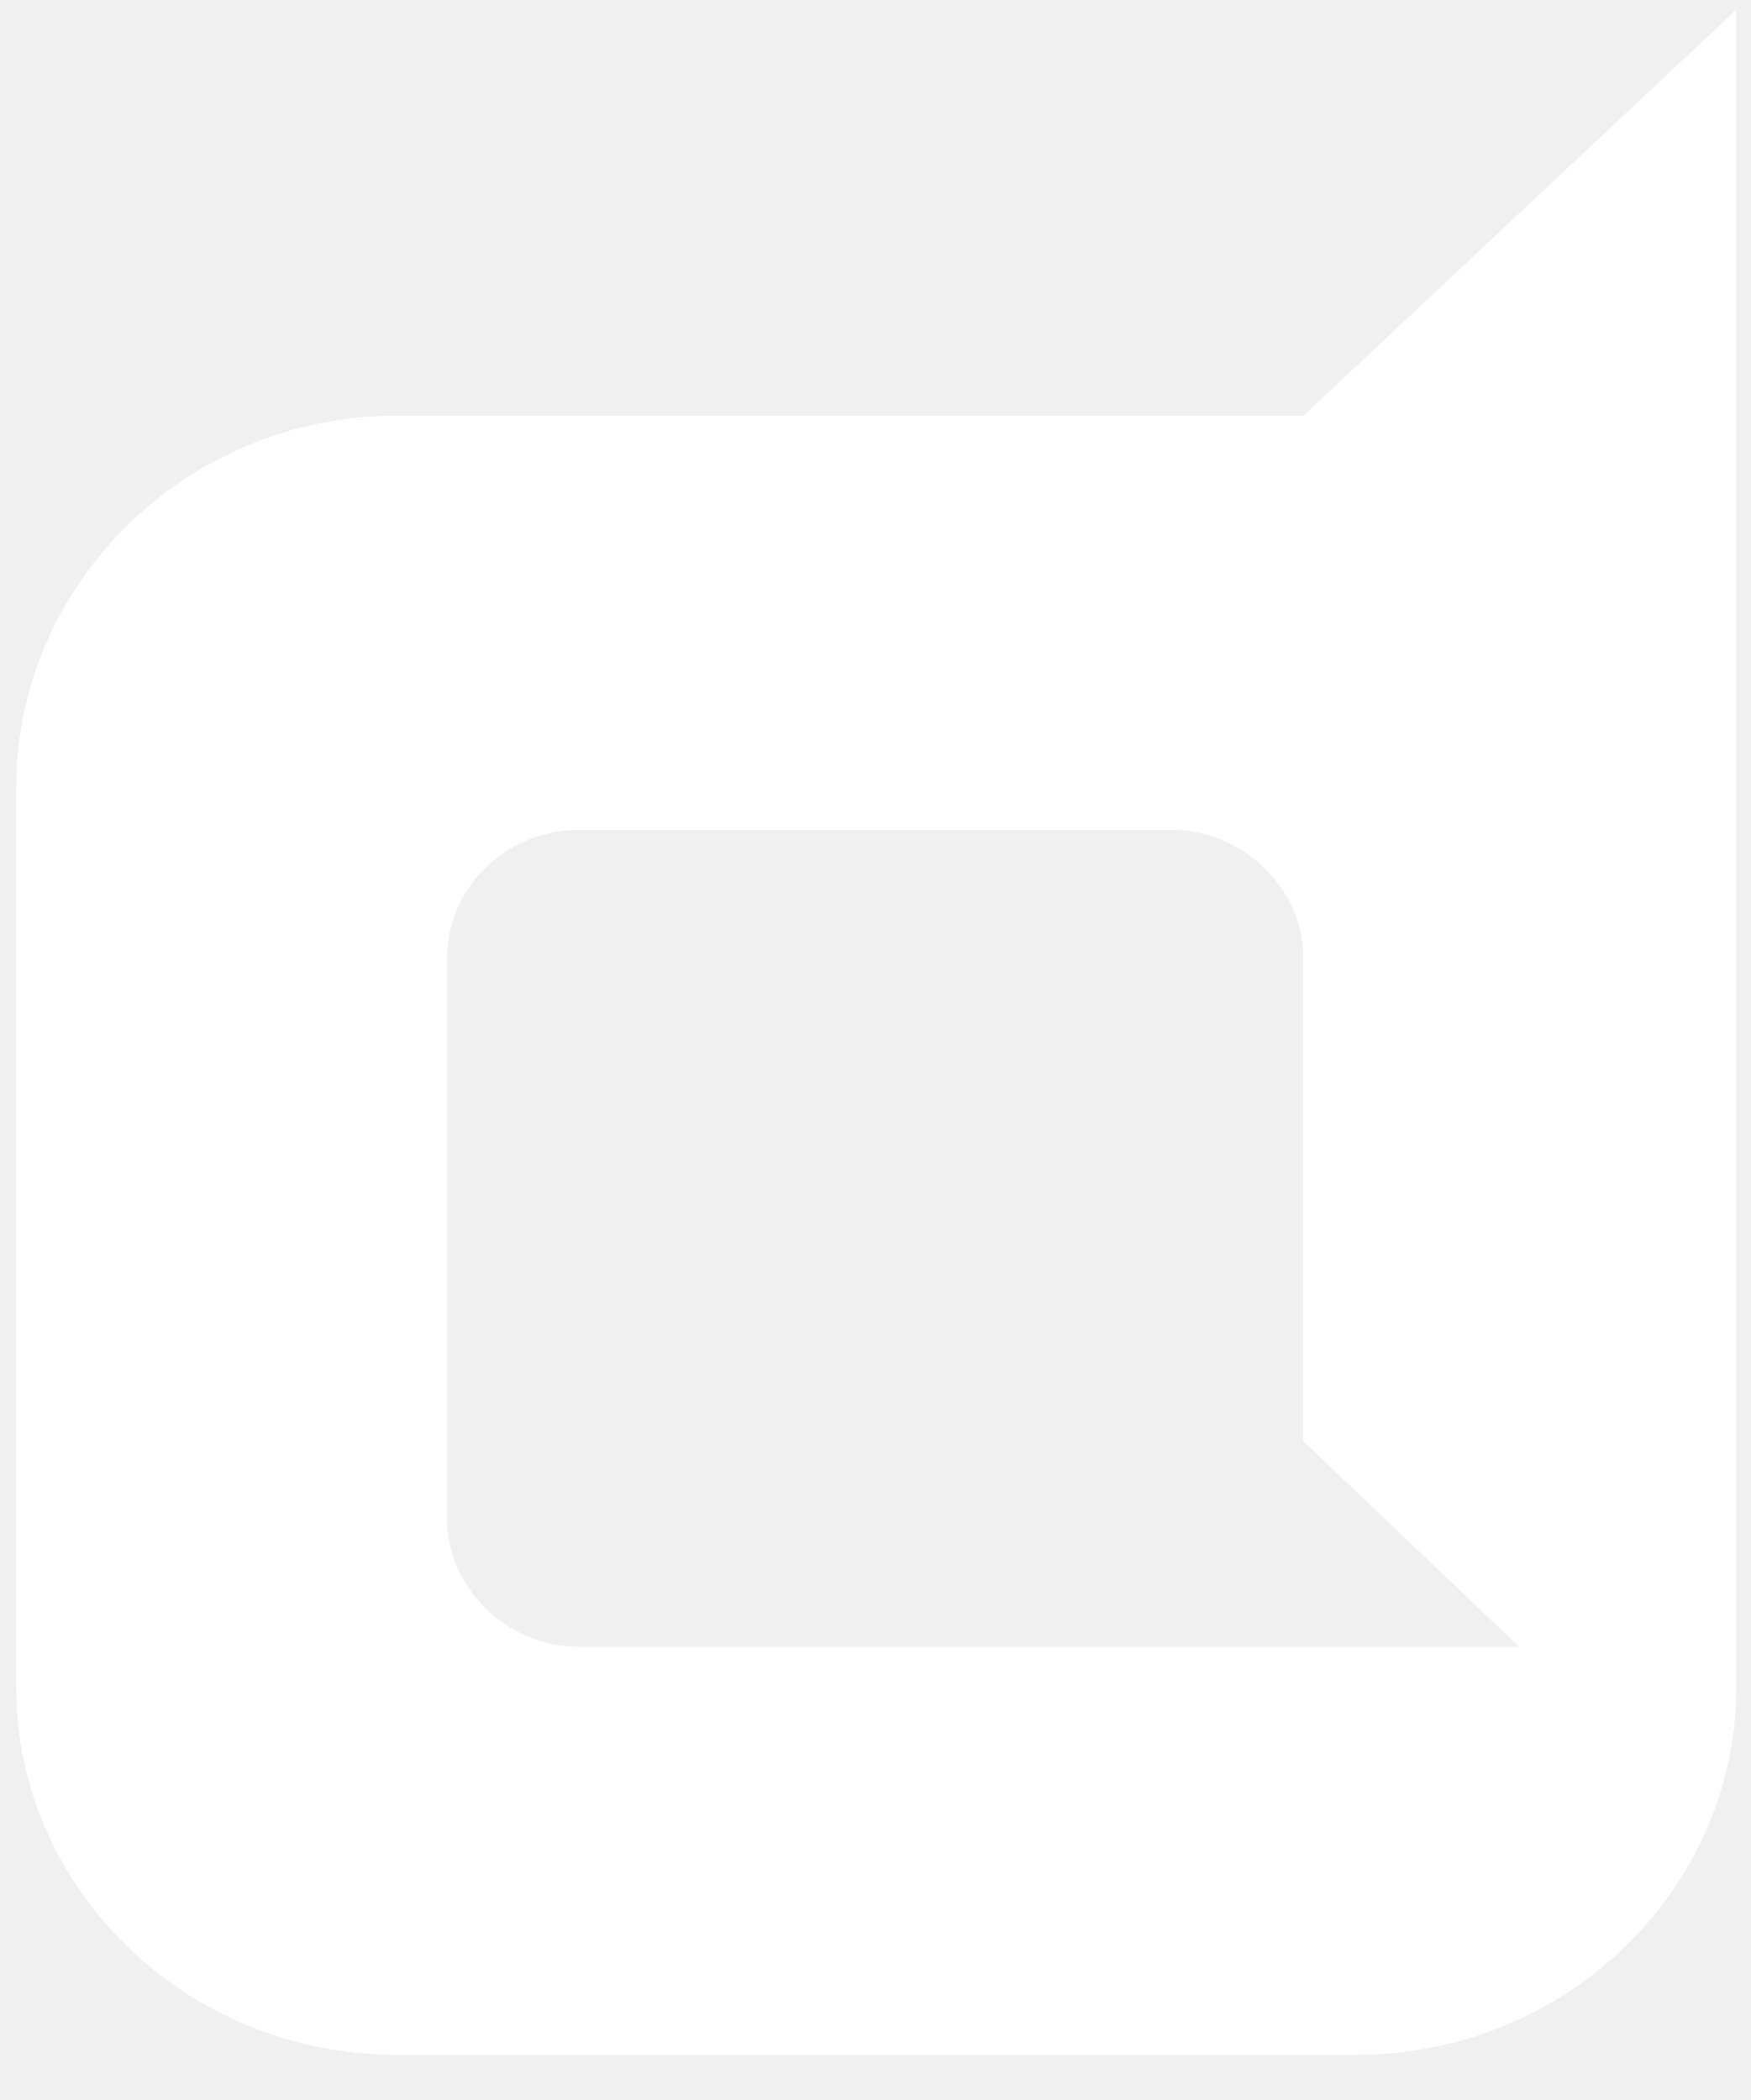
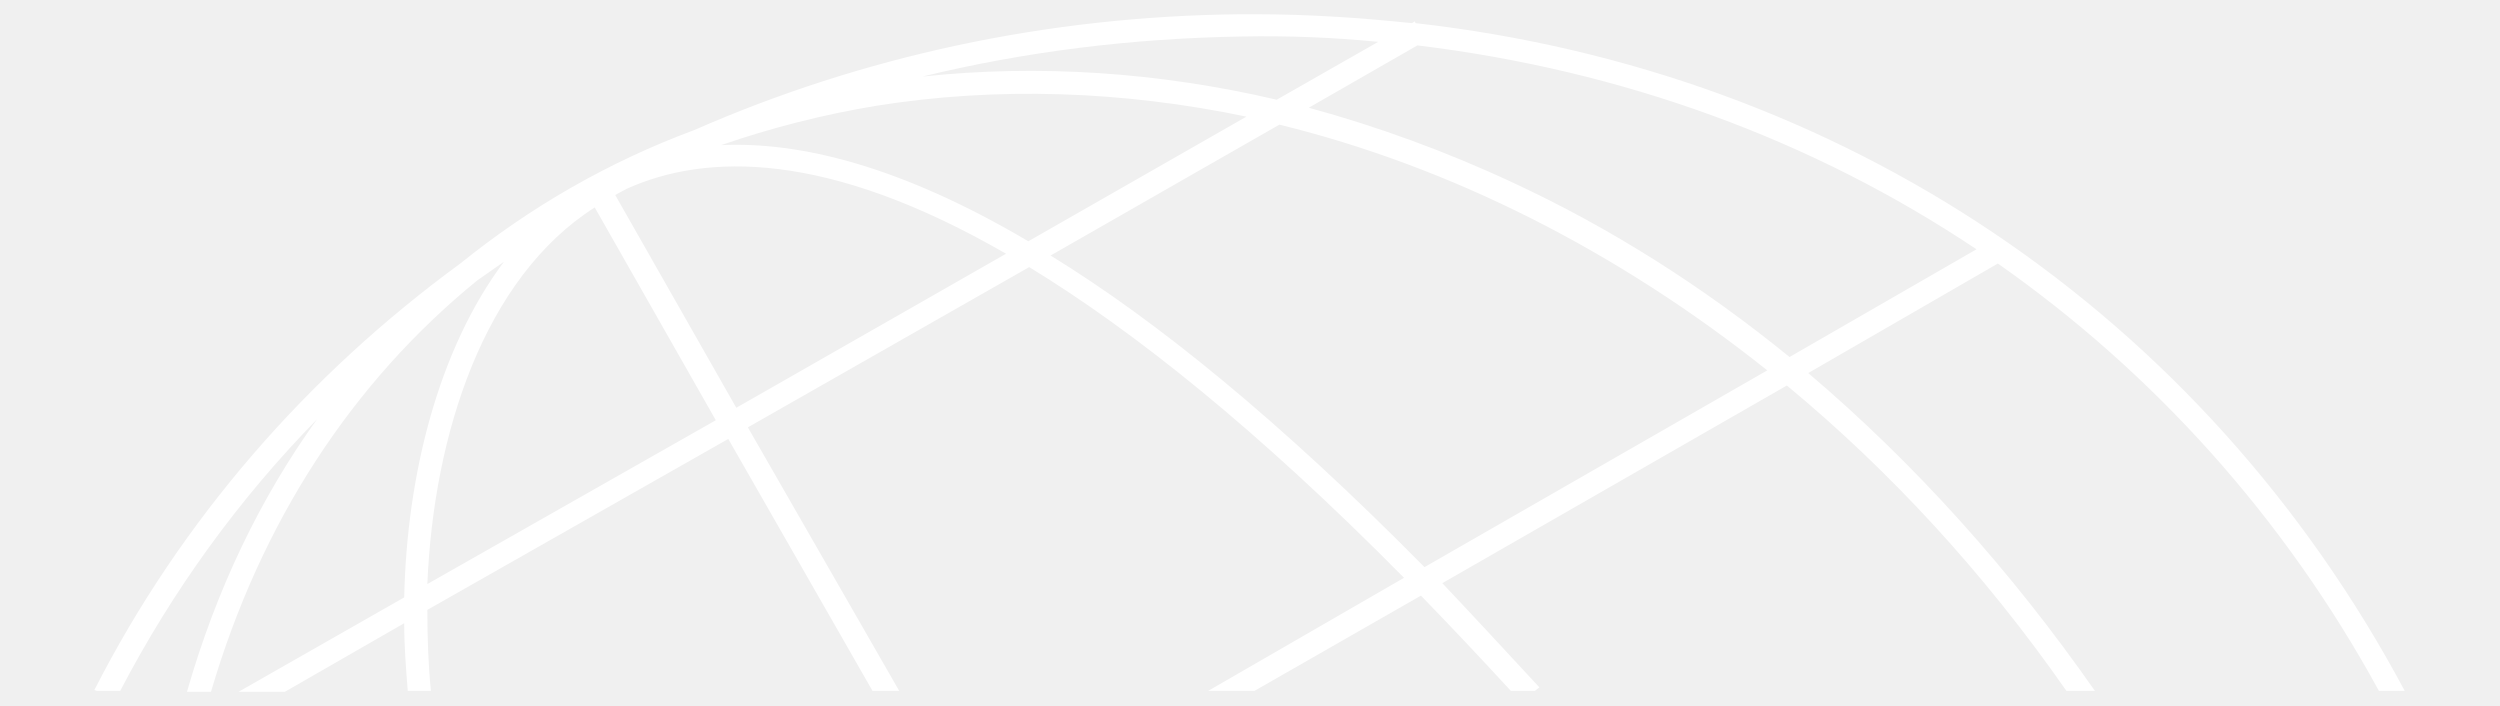
- <svg xmlns="http://www.w3.org/2000/svg" xmlns:xlink="http://www.w3.org/1999/xlink" version="1.1" id="Layer_1" x="0px" y="0px" viewBox="0 0 85 102" style="enable-background:new 0 0 85 102;" xml:space="preserve">
+ <svg xmlns="http://www.w3.org/2000/svg" version="1.1" id="Layer_1" x="0px" y="0px" viewBox="0 0 280.8 79.2" style="enable-background:new 0 0 280.8 79.2;" xml:space="preserve">
  <style type="text/css">
- 	.st0{clip-path:url(#SVGID_2_);}
- 	.st1{clip-path:url(#XMLID_19_);fill:#FFFFFF;}
+ 	.st0{fill:#FFFFFF;}
</style>
  <g>
-     <defs>
-       <path id="SVGID_1_" d="M63.3,70V46.5c0-3.3-2.9-6.2-6.4-6.2H28.1c-3.6,0-6.4,2.9-6.4,6.2v27.3c0,3.3,2.9,6.2,6.4,6.2h45.7L63.3,70    z M19.3,20.2h44L84.3,0.5V82c0,9.6-8.1,17.8-18.5,17.8H19.3C8.9,99.8,0.8,91.6,0.8,82V38.2C0.8,28.5,8.9,20.2,19.3,20.2z" />
-     </defs>
-     <use xlink:href="#SVGID_1_" style="overflow:visible;fill-rule:evenodd;clip-rule:evenodd;fill:#FFFFFF;" />
-     <clipPath id="SVGID_2_">
-       <use xlink:href="#SVGID_1_" style="overflow:visible;" />
-     </clipPath>
-     <g class="st0">
-       <defs>
-         <rect id="XMLID_3_" x="-1500.3" y="-110" width="2945" height="2666.8" />
-       </defs>
-       <use xlink:href="#XMLID_3_" style="overflow:visible;fill:#FFFFFF;" />
-       <clipPath id="XMLID_19_">
-         <use xlink:href="#XMLID_3_" style="overflow:visible;" />
-       </clipPath>
-       <rect id="XMLID_4_" x="-9.4" y="-9.8" class="st1" width="103.9" height="119.8" />
-     </g>
+     <path class="st0" d="M35.6,47.1C29.2,56,24.3,66.2,21,77.7h2.7c5.6-19.1,15.9-34.8,29.9-46.2c1-0.7,2-1.4,3-2.1   c-7.4,9.9-10.9,24-11.2,37.7L26.8,77.7H32L45.4,70c0,2.6,0.2,5.1,0.4,7.6h2.6c-0.3-3-0.4-6-0.4-9.1l33.8-19.2l16.2,28.3h3L84,48   l31.6-18c11.8,7.2,25.7,18.3,42.1,34.9l-22,12.7h5.2l18.7-10.7c3.3,3.4,6.6,6.9,10.1,10.7h2.7l0.5-0.4c-3.8-4.1-7.4-8-10.9-11.7   l38.7-22.2c11.6,9.6,22.2,21.1,31.4,34.3h3.2C225.8,64,215,52,203.1,41.9l21.3-12.3c17.4,12.2,32.1,28.4,42.8,48h2.9   C247.4,35.1,206.8,8,159,2.6l-0.1-0.2l-0.3,0.2c-5.8-0.6-11.6-1-17.6-1c-0.5,0-1.1,0-1.6,0c-21.9,0.2-42.7,4.8-61.4,13   c-9.7,3.6-18.5,8.7-26.3,15C34.6,42.1,20.4,58.3,10.6,77.5l0.3,0.1h2.6C19.4,66.3,26.8,56.1,35.6,47.1z M98.3,11.9   c13.7-2.2,27.8-1.7,41.7,1.2l-24.5,14C101.1,18.6,89.8,15.9,81,16.3C86.5,14.4,92.3,12.9,98.3,11.9z M48,65.6   c0.7-16.9,6.4-34.4,18.8-42.3l13.6,23.9L48,65.6z M82.7,45.8L69.1,21.9c0.4-0.2,0.9-0.5,1.3-0.7c8.9-4,22.5-4.3,42.6,7.3L82.7,45.8   z M160,63.7c-16.2-16.4-30.1-27.7-42-35L143.7,14c19.2,4.7,38,14.2,54.8,27.6L160,63.7z M201,40.1c-9.7-7.9-20.1-14.5-31.1-19.6   c-7.5-3.5-15.2-6.3-22.9-8.4l12.2-7C182.3,7.9,203.6,15.7,222,28L201,40.1z M139.5,4.1c5.2-0.1,10.2,0.1,15.3,0.6l-11.4,6.5   c-13.3-3.1-26.7-4-39.8-2.6C115.1,5.8,127.1,4.3,139.5,4.1z" />
  </g>
</svg>
